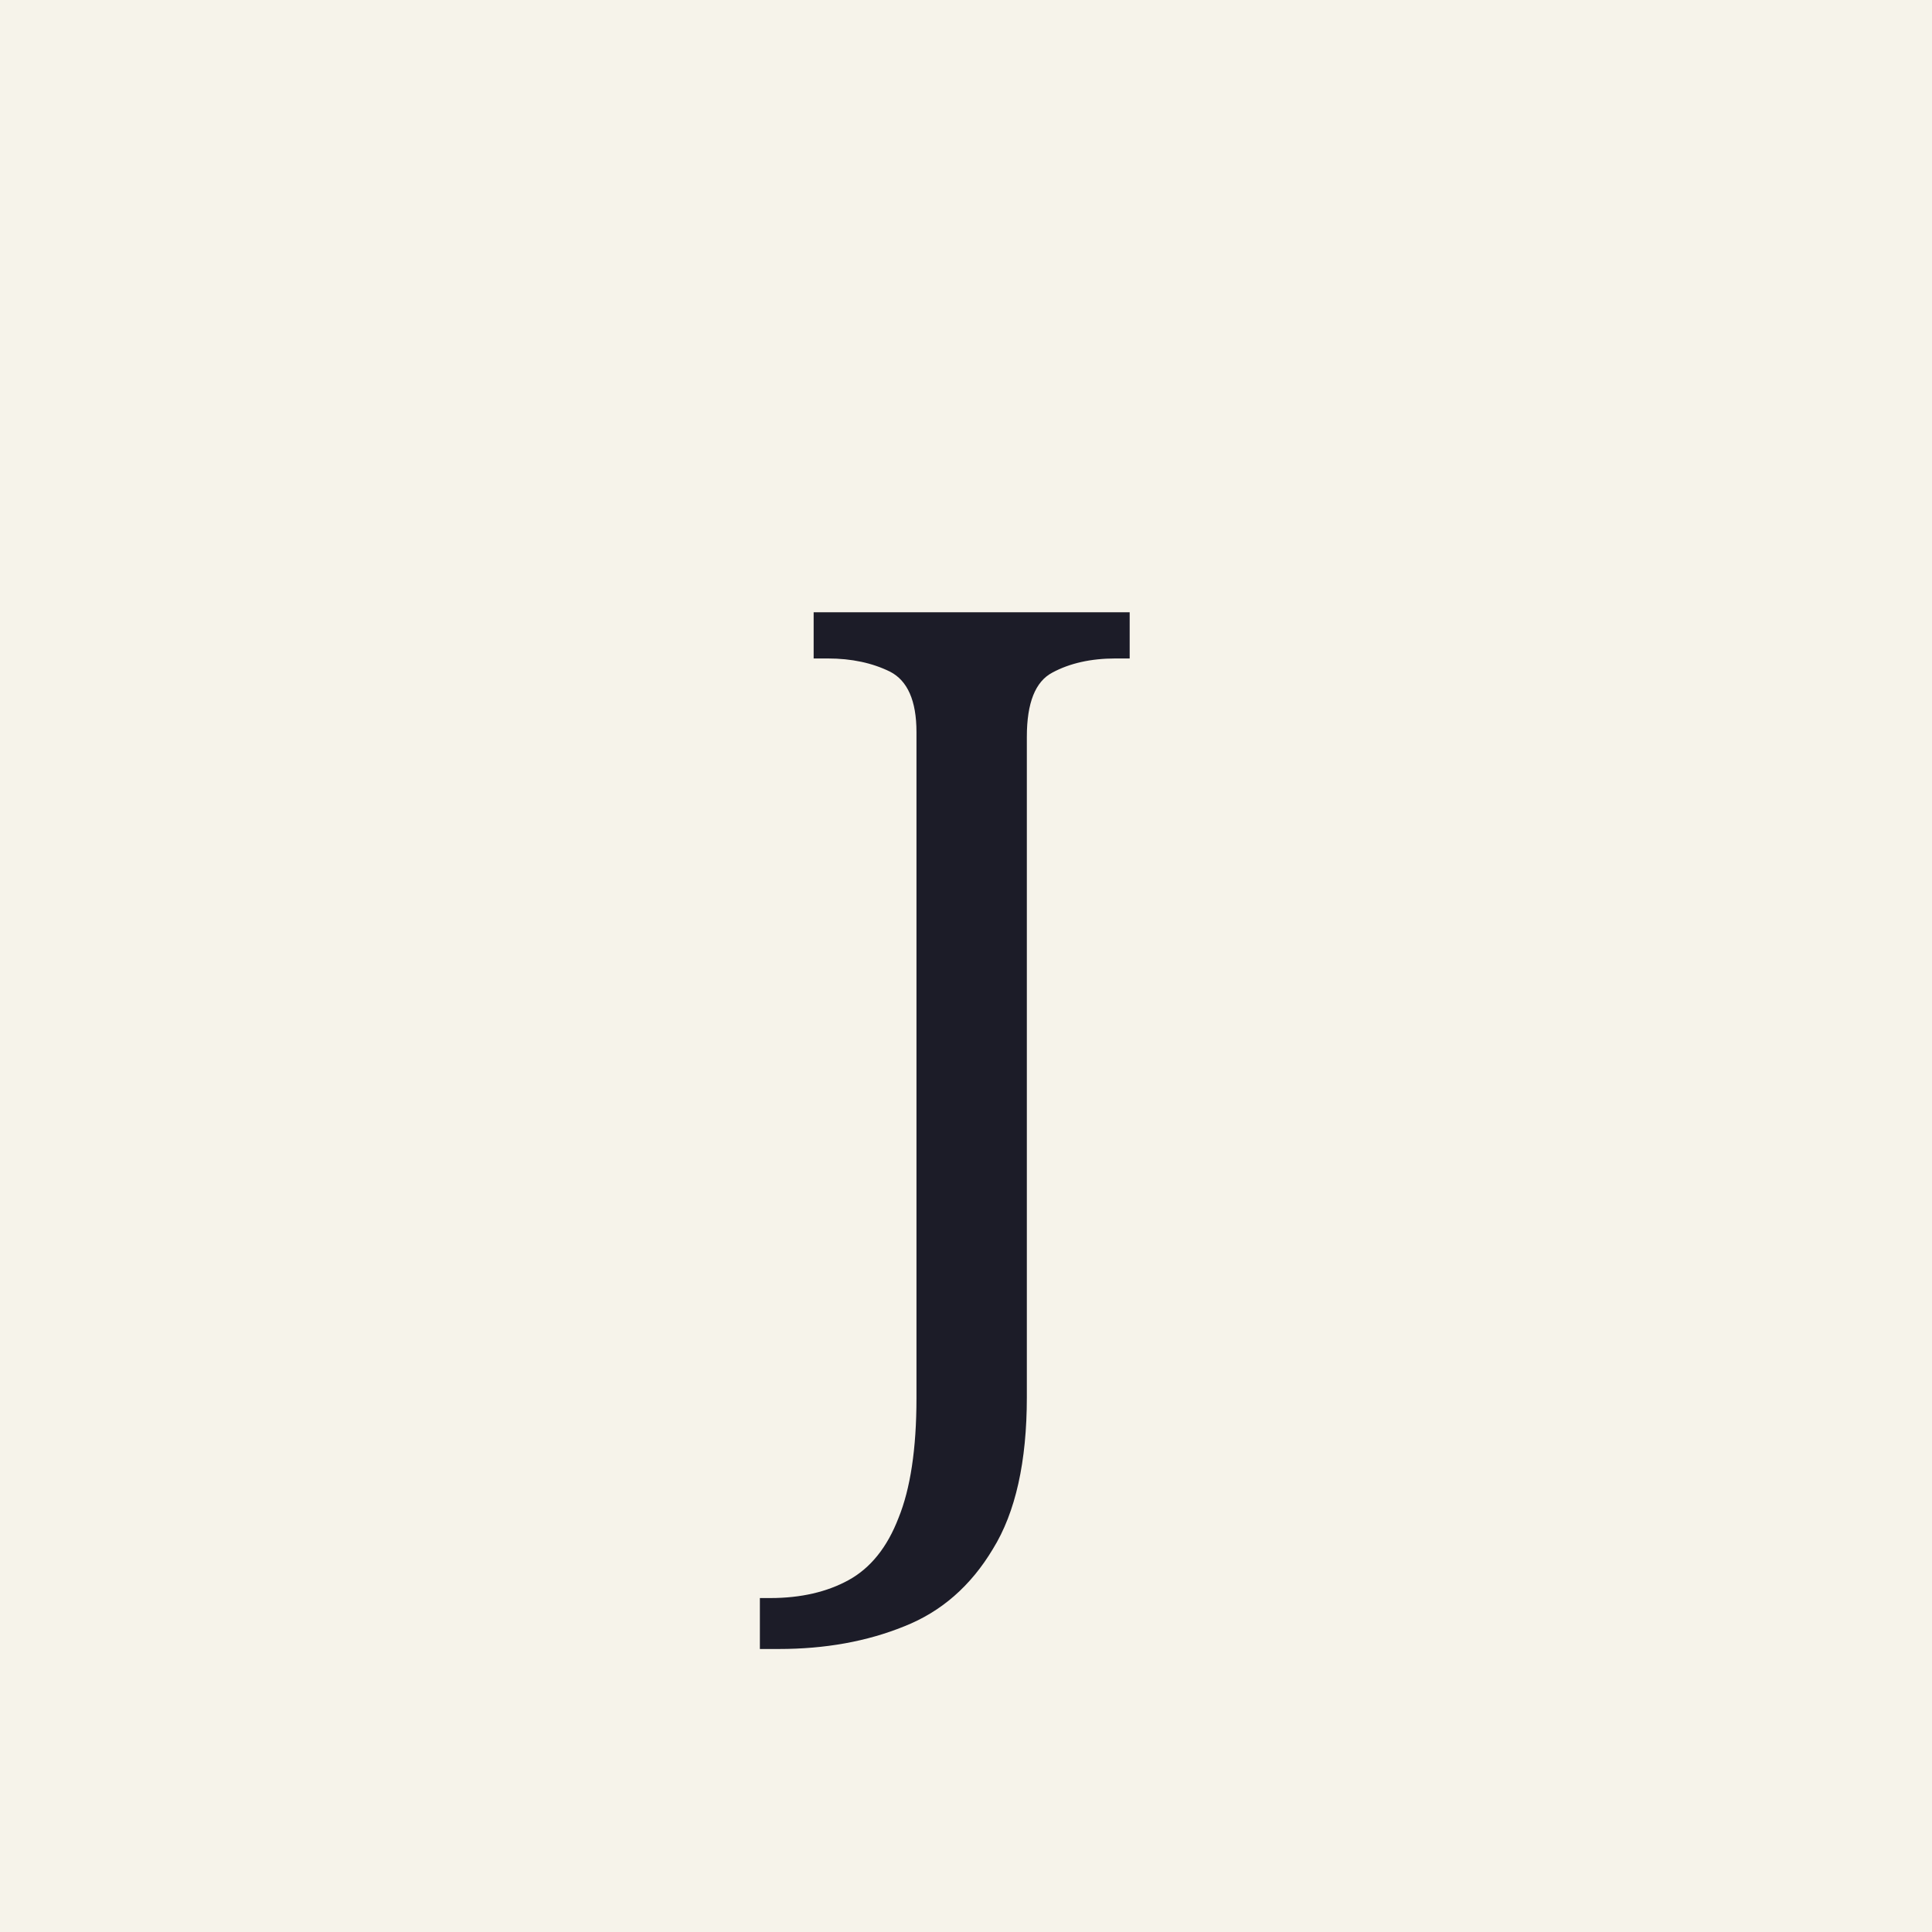
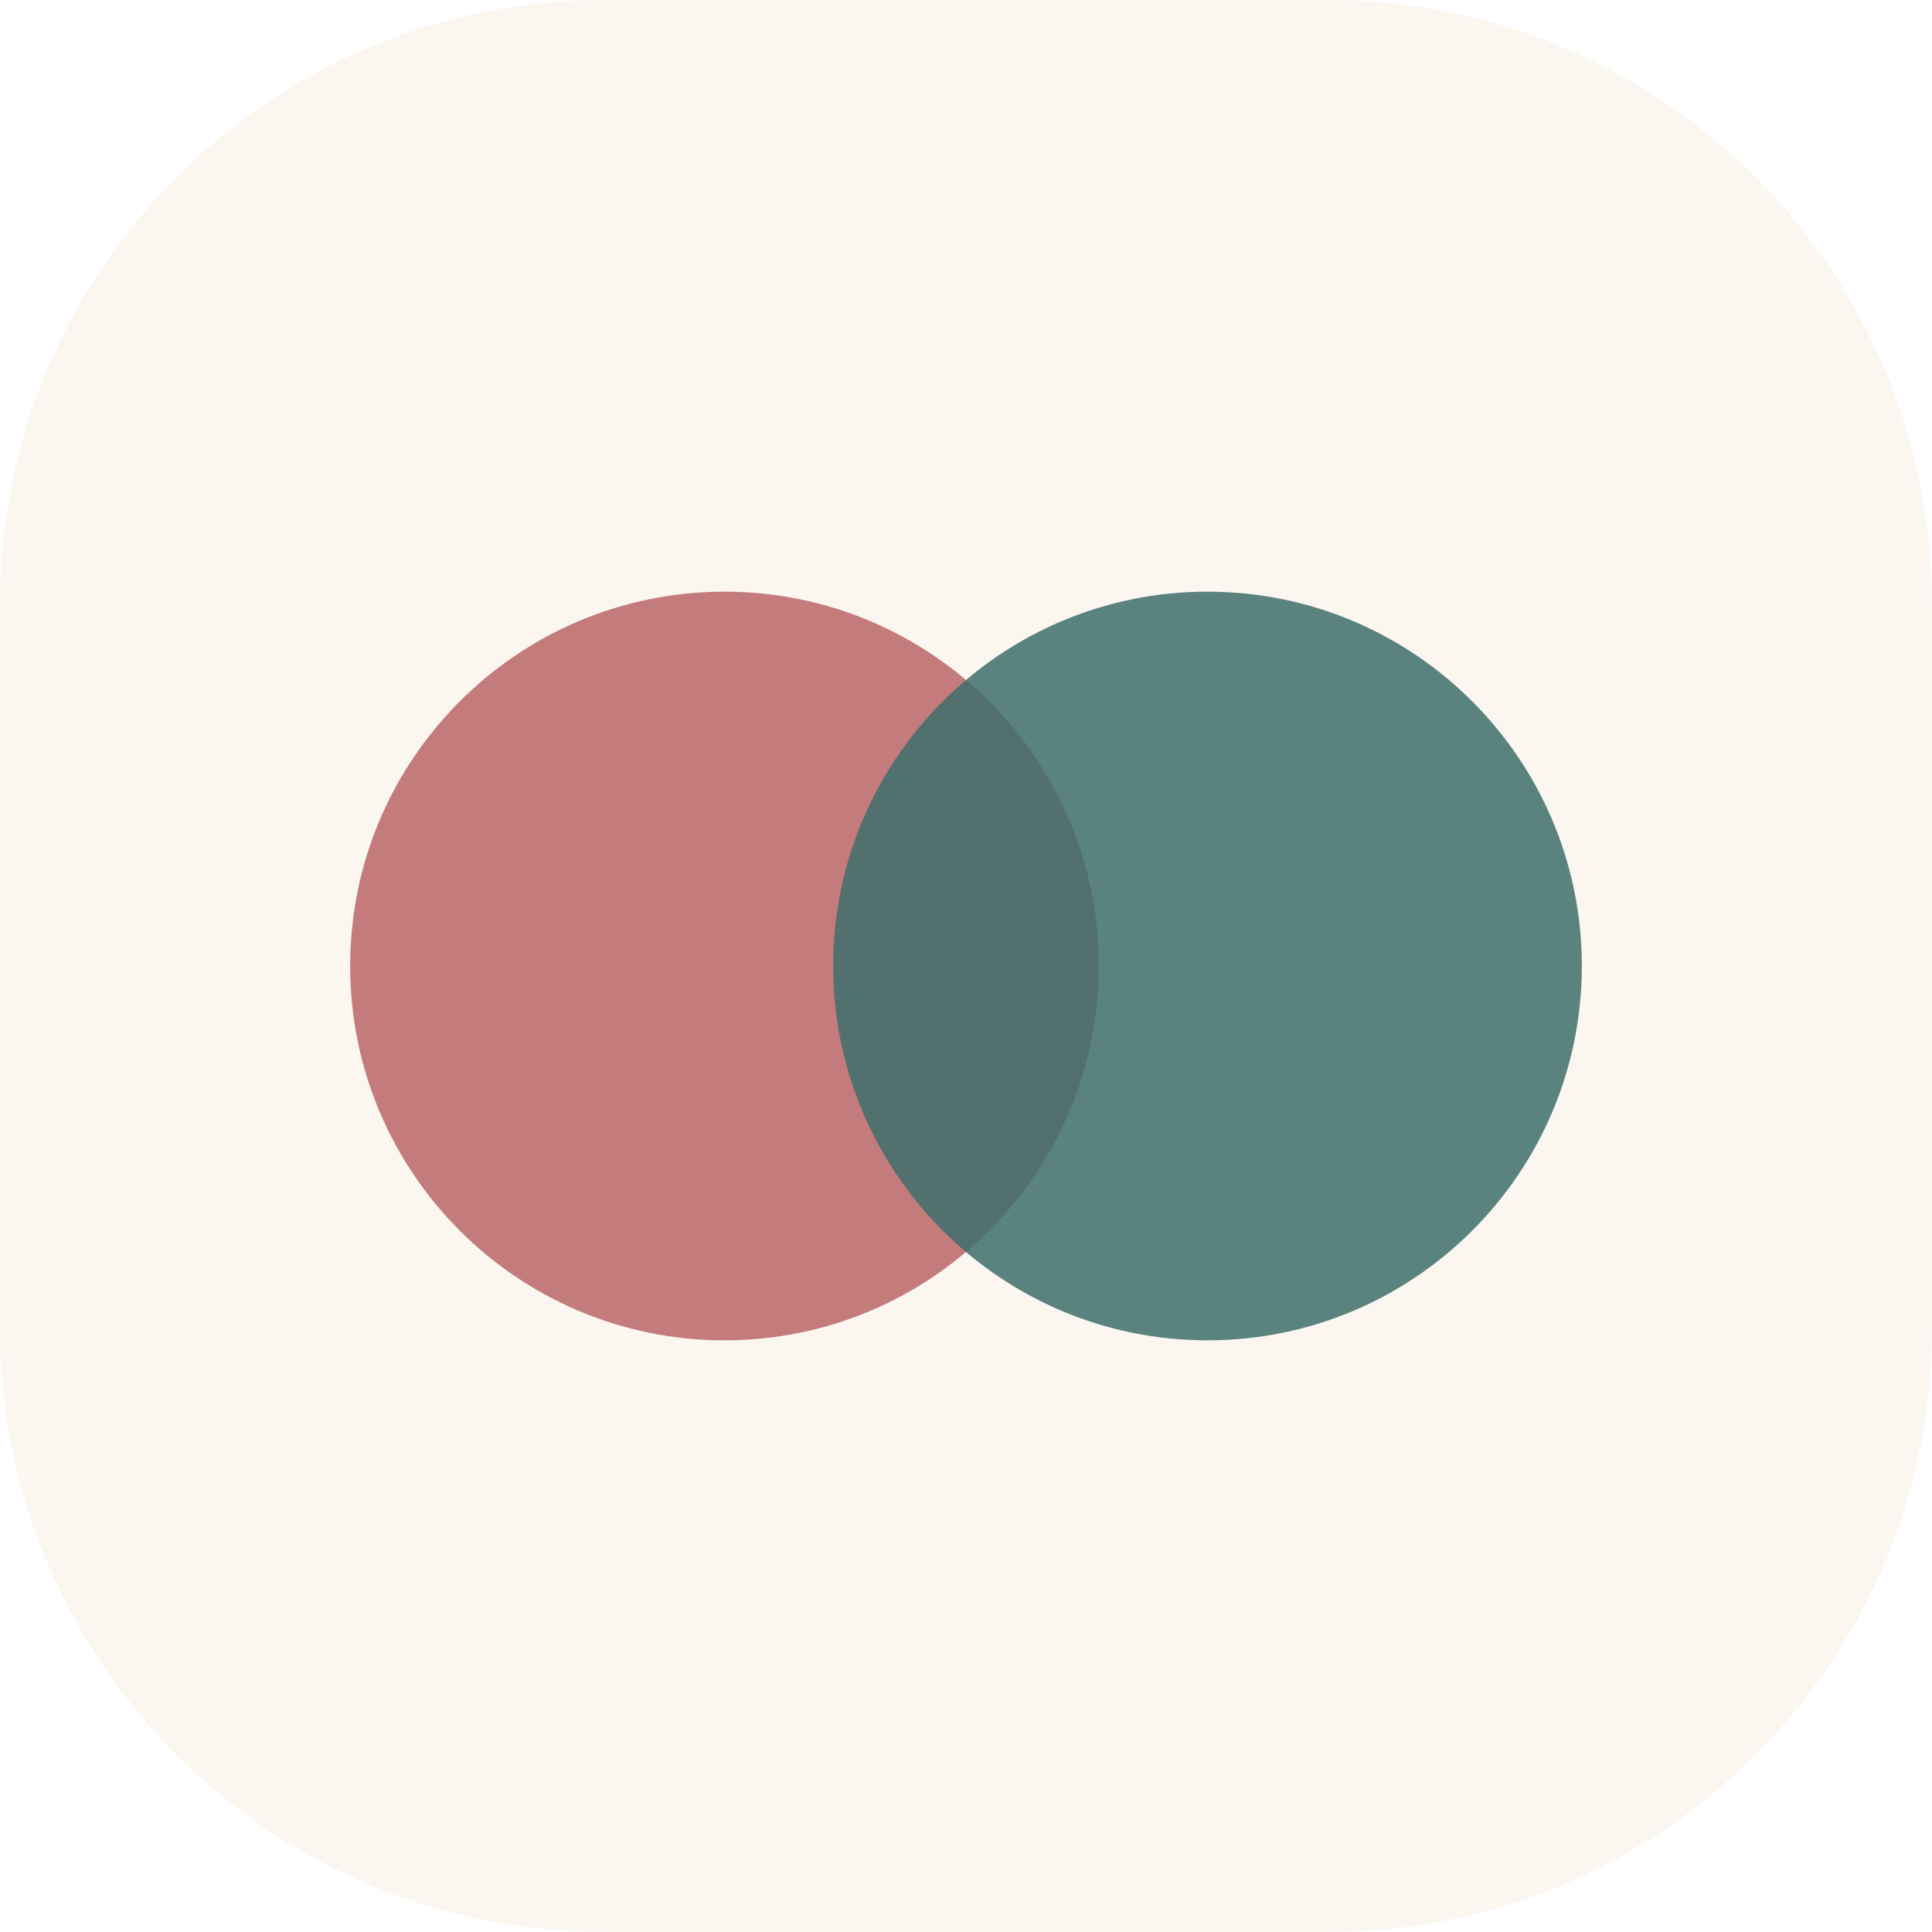
- <svg xmlns="http://www.w3.org/2000/svg" viewBox="0 0 32 32" role="img" aria-label="January">
-   <rect width="32" height="32" fill="#f6f3ea" />
-   <text x="16" y="23" text-anchor="middle" font-family="Georgia, serif" font-size="18" fill="#1c1c28">J</text>
+ <svg xmlns="http://www.w3.org/2000/svg" viewBox="0 0 32 32" role="img" aria-label="January together">
+   <rect width="32" height="32" rx="10" fill="#fbf6f0" />
+   <circle cx="12" cy="16" r="6.2" fill="#c47b7b" />
+   <circle cx="20" cy="16" r="6.2" fill="#3f6f6c" fill-opacity="0.85" />
</svg>
